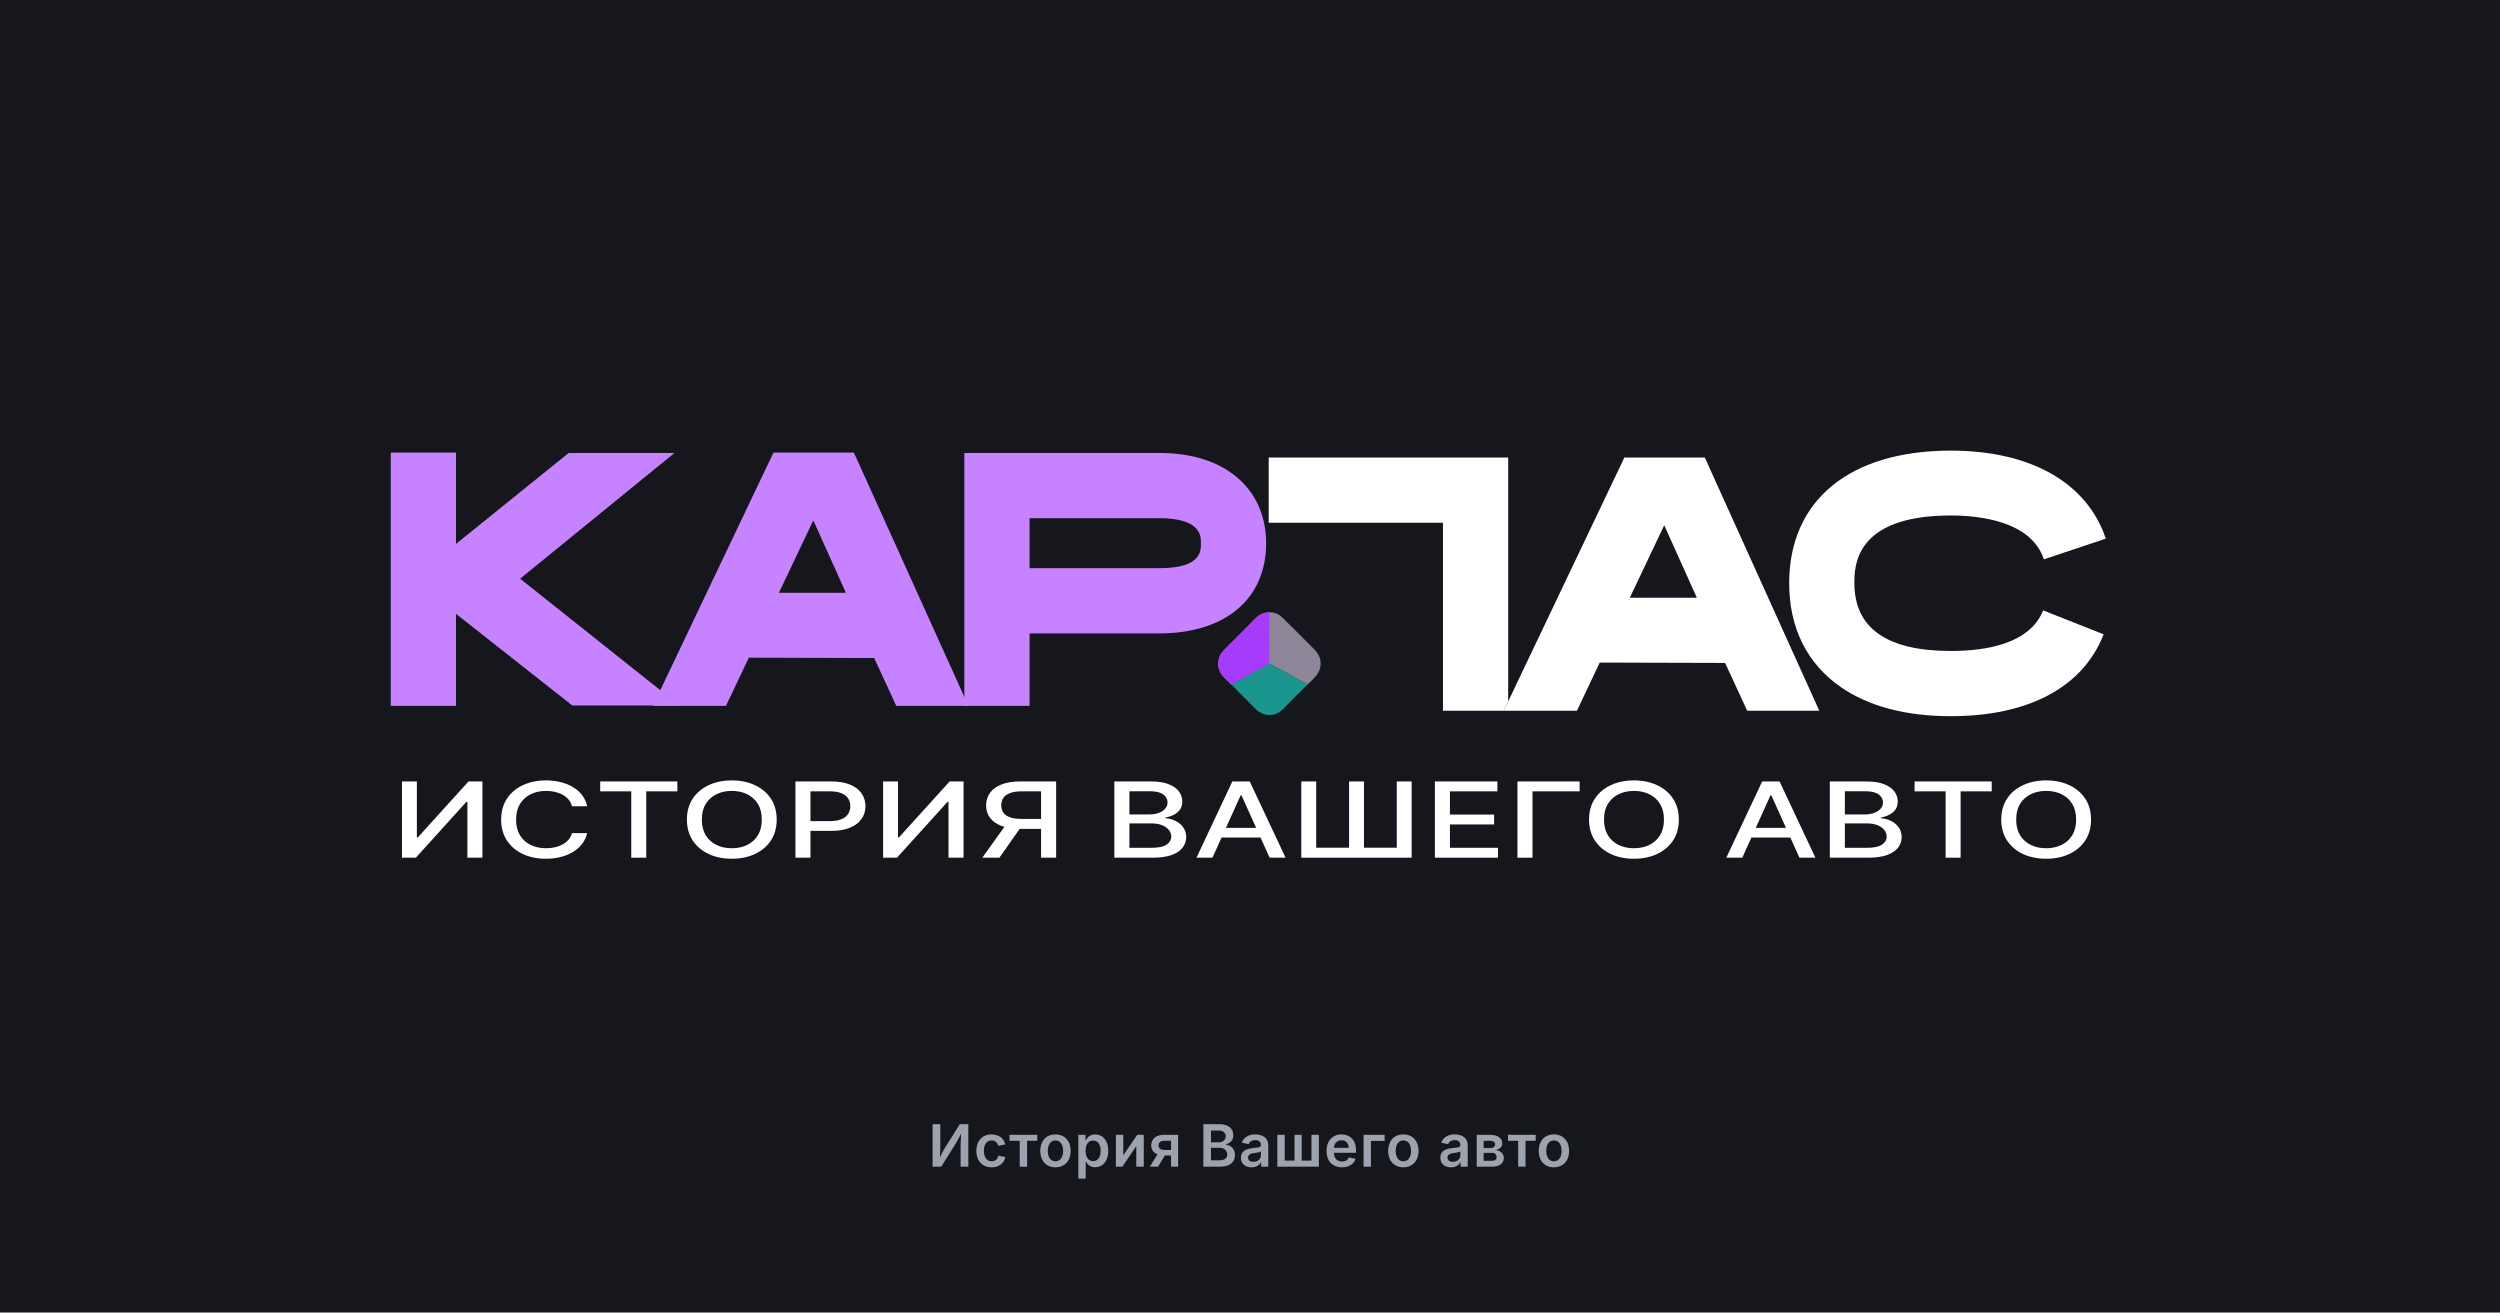
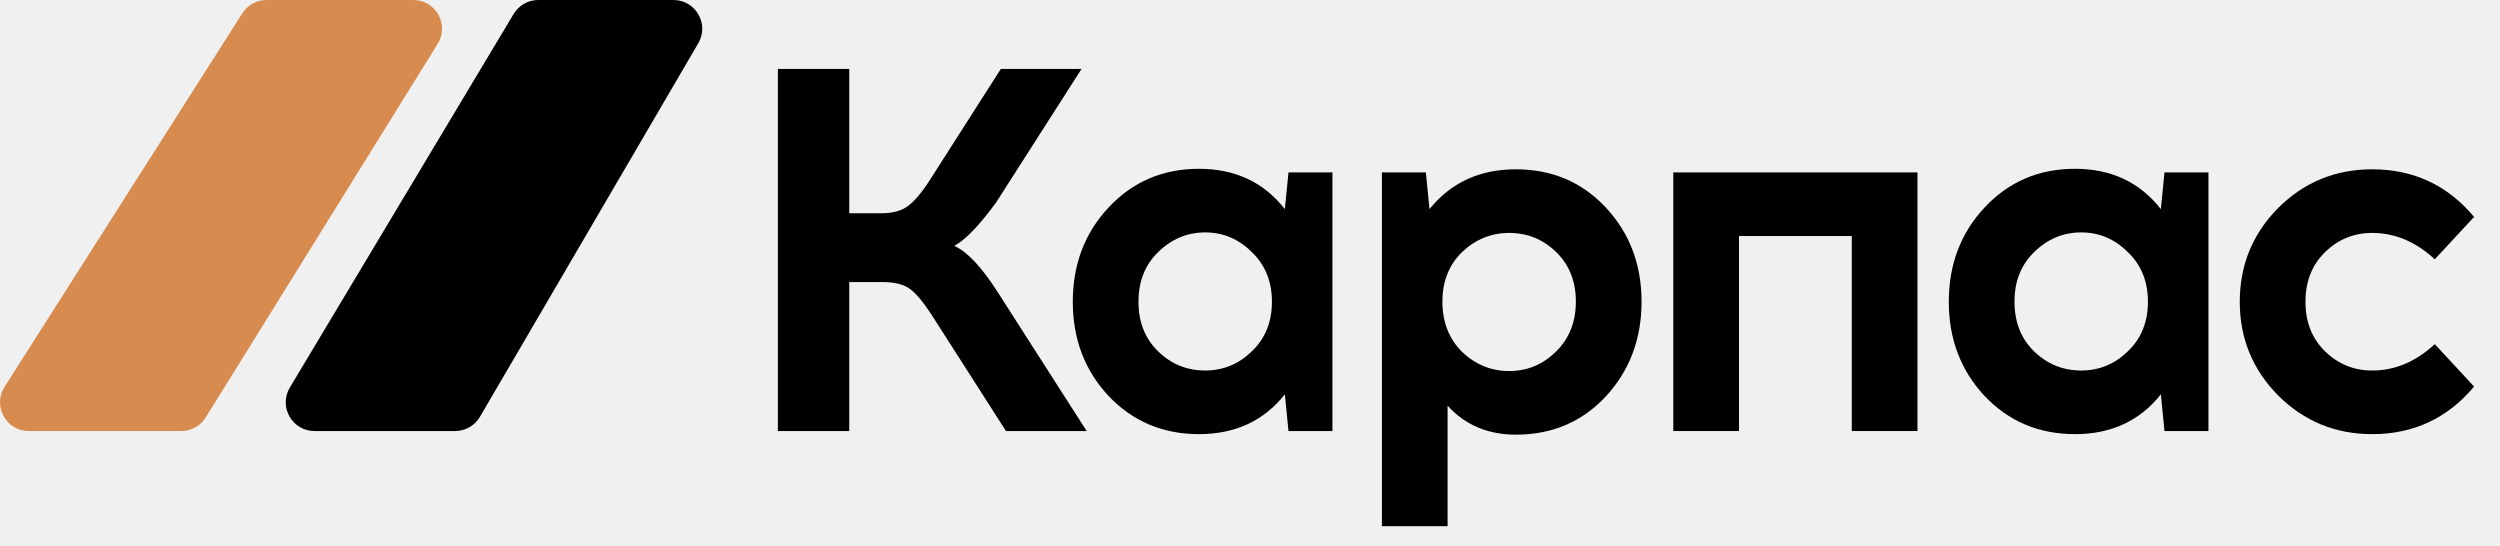
- <svg xmlns="http://www.w3.org/2000/svg" viewBox="0 0 1200 630" fill="none" role="img" aria-label="КарПас — История Вашего авто">
-   <rect width="1200" height="630" fill="#16171d" />
-   <g transform="translate(600 315) scale(2.35) translate(-175.5 -42)">
-     <path d="M268.398 1.406L291.782 53.132H277.056L272.542 43.364L246.938 43.29L242.276 53.132H227.328L228.234 51.229L251.97 1.406H268.398ZM260.11 15.244L253.08 30.044H266.77L260.11 15.244Z" fill="white" />
-     <path d="M349.862 37.518C345.644 48.322 334.544 54.242 318.634 54.242C309.458 54.242 301.91 52.244 296.212 48.322C289.33 43.586 285.63 36.26 285.63 27.084C285.63 10.138 297.988 0 318.634 0C334.914 0 346.458 6.512 350.306 17.982L337.652 22.2C335.062 14.43 324.628 13.246 318.634 13.246C298.95 13.246 298.95 23.68 298.95 27.084C298.95 36.26 305.61 40.922 318.634 40.922C325.738 40.922 334.766 39.516 337.504 32.634L349.862 37.518Z" fill="white" />
-     <path d="M228.234 51.229V1.406H203.777H179.32V14.726H214.914V53.132H227.328L228.234 51.229Z" fill="white" />
-     <path d="M130.474 37.333V52.133H117.154V0.48H156.966C162.812 0.48 167.696 1.812 171.47 4.402C176.206 7.658 178.796 12.764 178.796 18.907C178.796 30.302 170.434 37.333 156.966 37.333H130.474ZM130.474 13.8V24.012H156.966C165.476 24.012 165.476 20.608 165.476 18.907C165.476 17.427 165.476 13.8 156.966 13.8H130.474Z" fill="#C782FF" />
-     <path d="M94.593 0.406L117.977 52.132H103.251L98.737 42.364L73.133 42.29L68.471 52.132H53.523L78.165 0.406H94.593ZM86.305 14.244L79.275 29.044H92.965L86.305 14.244Z" fill="#C782FF" />
-     <path d="M58.978 52.058H37.074L13.32 33.336V52.132H0V0.406H13.32V19.054L36.334 0.48H57.942L26.418 26.158L58.978 52.058Z" fill="#C782FF" />
-     <path d="M179.445 33C181.299 33.072 181.91 33.871 183.11 35.079L184.548 36.503L187.114 39.07C187.565 39.522 188.02 39.983 188.471 40.432C189.372 41.331 189.964 42.273 189.919 43.601C189.883 44.655 189.428 45.607 188.685 46.348C188.521 46.51 188.208 46.914 188.034 47.029C187.778 47.198 187.403 47.697 187.201 47.825C187.197 47.807 187.165 47.703 187.162 47.701C186.967 47.592 186.61 47.394 186.431 47.296L184.014 45.992C183.552 45.739 183.101 45.468 182.633 45.223L180.881 44.292C180.393 44.033 179.971 43.837 179.512 43.523L179.299 43.617C178.951 43.882 178.514 44.059 178.127 44.273L174.423 46.296C174.029 46.509 172.008 47.599 171.803 47.871C171.77 47.85 171.418 47.527 171.372 47.481C170.184 46.301 169.036 45.425 169 43.586C168.988 42.882 169.227 41.935 169.666 41.365C170.335 40.499 171.255 39.668 172.026 38.893L175.017 35.888C175.753 35.158 176.553 34.226 177.395 33.62C177.892 33.262 178.83 33.017 179.445 33Z" fill="#8D8698" />
-     <path d="M171.803 47.871C171.77 47.85 171.418 47.527 171.372 47.481C170.184 46.301 169.036 45.425 169 43.586C168.988 42.882 169.227 41.935 169.666 41.365C170.335 40.499 171.255 39.668 172.026 38.893L175.017 35.888C175.753 35.158 176.553 34.226 177.395 33.62C177.892 33.262 178.83 33.017 179.445 33C179.469 34.439 179.441 35.882 179.439 37.321L179.462 43.425L179.299 43.617C178.951 43.882 178.514 44.059 178.127 44.273L174.423 46.296C174.029 46.509 172.008 47.599 171.803 47.871Z" fill="#A63BFB" />
-     <path d="M179.299 43.618L179.511 43.523C179.97 43.838 180.392 44.034 180.881 44.293L182.632 45.224C183.1 45.469 183.551 45.74 184.013 45.993L186.43 47.297C186.609 47.395 186.966 47.592 187.162 47.702C187.164 47.704 187.197 47.808 187.2 47.826C186.898 48.15 186.579 48.445 186.263 48.754L184.875 50.139C184.445 50.574 184.027 51.008 183.591 51.435C182.914 52.099 182.214 52.978 181.402 53.468C179.893 54.377 177.978 54.084 176.729 52.869C176.185 52.339 175.636 51.806 175.132 51.236C174.515 50.6 173.858 49.985 173.242 49.35L172.209 48.287C172.1 48.176 171.912 47.967 171.803 47.871C172.007 47.6 174.028 46.51 174.423 46.297L178.127 44.274C178.513 44.06 178.95 43.883 179.299 43.618Z" fill="#1A968F" />
-     <path d="M2.287 67.572H5.329V79.01H5.518L15.875 67.572H18.718V83.146H15.647V71.724H15.458L5.12 83.146H2.287V67.572Z" fill="white" />
-     <path d="M40.107 72.637H37.006C36.886 72.13 36.664 71.684 36.34 71.299C36.015 70.913 35.617 70.586 35.147 70.317C34.676 70.049 34.15 69.846 33.566 69.709C32.99 69.572 32.377 69.504 31.727 69.504C30.555 69.504 29.504 69.73 28.576 70.181C27.655 70.632 26.926 71.293 26.39 72.165C25.86 73.037 25.594 74.102 25.594 75.359C25.594 76.627 25.86 77.697 26.39 78.569C26.926 79.441 27.659 80.1 28.586 80.546C29.514 80.992 30.558 81.215 31.718 81.215C32.36 81.215 32.97 81.149 33.547 81.017C34.13 80.88 34.657 80.68 35.127 80.416C35.598 80.153 35.995 79.831 36.32 79.451C36.651 79.065 36.88 78.624 37.006 78.127L40.107 78.135C39.941 78.901 39.62 79.605 39.143 80.249C38.672 80.888 38.066 81.441 37.324 81.907C36.588 82.368 35.747 82.726 34.799 82.979C33.851 83.233 32.818 83.359 31.698 83.359C29.935 83.359 28.364 83.04 26.986 82.401C25.608 81.757 24.521 80.837 23.726 79.641C22.937 78.444 22.543 77.017 22.543 75.359C22.543 73.697 22.94 72.269 23.736 71.078C24.531 69.882 25.618 68.964 26.996 68.325C28.374 67.681 29.942 67.359 31.698 67.359C32.778 67.359 33.785 67.478 34.719 67.717C35.661 67.95 36.505 68.295 37.254 68.751C38.003 69.202 38.623 69.755 39.113 70.409C39.603 71.058 39.935 71.8 40.107 72.637Z" fill="white" />
-     <path d="M42.779 69.595V67.572H58.534V69.595H52.182V83.146H49.12V69.595H42.779Z" fill="white" />
-     <path d="M78.824 75.359C78.824 77.022 78.427 78.452 77.632 79.648C76.836 80.84 75.746 81.757 74.361 82.401C72.983 83.04 71.415 83.359 69.659 83.359C67.897 83.359 66.323 83.04 64.938 82.401C63.559 81.757 62.473 80.837 61.677 79.641C60.882 78.444 60.485 77.017 60.485 75.359C60.485 73.697 60.882 72.269 61.677 71.078C62.473 69.882 63.559 68.964 64.938 68.325C66.323 67.681 67.897 67.359 69.659 67.359C71.415 67.359 72.983 67.681 74.361 68.325C75.746 68.964 76.836 69.882 77.632 71.078C78.427 72.269 78.824 73.697 78.824 75.359ZM75.783 75.359C75.783 74.092 75.514 73.025 74.977 72.158C74.447 71.286 73.718 70.627 72.791 70.181C71.869 69.73 70.826 69.504 69.659 69.504C68.487 69.504 67.439 69.73 66.518 70.181C65.597 70.627 64.868 71.286 64.331 72.158C63.801 73.025 63.536 74.092 63.536 75.359C63.536 76.627 63.801 77.697 64.331 78.569C64.868 79.435 65.597 80.094 66.518 80.546C67.439 80.992 68.487 81.215 69.659 81.215C70.826 81.215 71.869 80.992 72.791 80.546C73.718 80.094 74.447 79.435 74.977 78.569C75.514 77.697 75.783 76.627 75.783 75.359Z" fill="white" />
-     <path d="M82.654 83.146V67.572H89.91C91.494 67.572 92.806 67.793 93.846 68.234C94.887 68.675 95.665 69.278 96.182 70.044C96.699 70.804 96.958 71.661 96.958 72.614C96.958 73.572 96.696 74.434 96.172 75.2C95.656 75.96 94.874 76.563 93.826 77.01C92.786 77.451 91.477 77.671 89.9 77.671H84.91V75.679H89.622C90.623 75.679 91.434 75.547 92.057 75.283C92.68 75.015 93.137 74.65 93.429 74.188C93.721 73.727 93.866 73.202 93.866 72.614C93.866 72.026 93.721 71.504 93.429 71.048C93.137 70.591 92.677 70.234 92.047 69.975C91.424 69.717 90.603 69.588 89.582 69.588H85.725V83.146H82.654Z" fill="white" />
-     <path d="M100.559 67.572H103.6V79.01H103.789L114.147 67.572H116.99V83.146H113.918V71.724H113.729L103.392 83.146H100.559V67.572Z" fill="white" />
-     <path d="M135.903 83.146H132.822V69.588H128.965C127.958 69.588 127.14 69.704 126.51 69.937C125.88 70.165 125.42 70.495 125.128 70.926C124.837 71.357 124.691 71.866 124.691 72.454C124.691 73.037 124.837 73.537 125.128 73.953C125.42 74.368 125.877 74.685 126.5 74.903C127.123 75.121 127.935 75.23 128.935 75.23H134.154V77.253H128.647C127.077 77.253 125.768 77.053 124.721 76.652C123.68 76.252 122.898 75.691 122.375 74.972C121.858 74.247 121.6 73.407 121.6 72.454C121.6 71.496 121.858 70.652 122.375 69.922C122.892 69.187 123.67 68.612 124.711 68.196C125.758 67.78 127.067 67.572 128.637 67.572H135.903V83.146ZM125.854 76.12H129.253L124.313 83.146H120.824L125.854 76.12Z" fill="white" />
-     <path d="M147.794 83.146V67.572H155.25C156.694 67.572 157.89 67.755 158.838 68.12C159.786 68.48 160.495 68.969 160.965 69.588C161.436 70.201 161.671 70.893 161.671 71.664C161.671 72.312 161.515 72.86 161.204 73.306C160.892 73.747 160.475 74.102 159.951 74.371C159.434 74.634 158.865 74.827 158.242 74.949V75.101C158.918 75.126 159.577 75.293 160.22 75.603C160.869 75.907 161.406 76.34 161.83 76.903C162.254 77.466 162.466 78.15 162.466 78.956C162.466 79.752 162.221 80.467 161.731 81.101C161.247 81.73 160.498 82.229 159.484 82.599C158.47 82.964 157.175 83.146 155.598 83.146H147.794ZM150.866 81.131H155.299C156.77 81.131 157.824 80.913 158.46 80.477C159.096 80.041 159.415 79.496 159.415 78.842C159.415 78.35 159.252 77.899 158.927 77.489C158.603 77.078 158.139 76.751 157.536 76.508C156.939 76.264 156.23 76.143 155.409 76.143H150.866V81.131ZM150.866 74.31H154.981C155.67 74.31 156.29 74.209 156.84 74.006C157.397 73.803 157.837 73.519 158.162 73.154C158.493 72.784 158.659 72.348 158.659 71.846C158.659 71.202 158.364 70.662 157.774 70.226C157.185 69.79 156.28 69.572 155.061 69.572H150.866V74.31Z" fill="white" />
-     <path d="M167.829 83.146H164.569L171.894 67.572H175.443L182.769 83.146H179.509L173.753 70.401H173.594L167.829 83.146ZM168.376 77.048H178.952V79.025H168.376V77.048Z" fill="white" />
-     <path d="M185.977 67.572H189.019V81.108H195.739V67.572H198.78V81.108H205.48V67.572H208.512V83.146H185.977V67.572Z" fill="white" />
-     <path d="M213.263 83.146V67.572H226.026V69.595H216.335V74.34H225.36V76.356H216.335V81.124H226.146V83.146H213.263Z" fill="white" />
-     <path d="M242.823 67.572V69.595H233.201V83.146H230.129V67.572H242.823Z" fill="white" />
-     <path d="M263.093 75.359C263.093 77.022 262.696 78.452 261.901 79.648C261.105 80.84 260.015 81.757 258.63 82.401C257.252 83.04 255.685 83.359 253.929 83.359C252.166 83.359 250.592 83.04 249.207 82.401C247.829 81.757 246.742 80.837 245.947 79.641C245.151 78.444 244.754 77.017 244.754 75.359C244.754 73.697 245.151 72.269 245.947 71.078C246.742 69.882 247.829 68.964 249.207 68.325C250.592 67.681 252.166 67.359 253.929 67.359C255.685 67.359 257.252 67.681 258.63 68.325C260.015 68.964 261.105 69.882 261.901 71.078C262.696 72.269 263.093 73.697 263.093 75.359ZM260.052 75.359C260.052 74.092 259.783 73.025 259.247 72.158C258.716 71.286 257.988 70.627 257.06 70.181C256.139 69.73 255.095 69.504 253.929 69.504C252.756 69.504 251.709 69.73 250.787 70.181C249.866 70.627 249.137 71.286 248.601 72.158C248.071 73.025 247.805 74.092 247.805 75.359C247.805 76.627 248.071 77.697 248.601 78.569C249.137 79.435 249.866 80.094 250.787 80.546C251.709 80.992 252.756 81.215 253.929 81.215C255.095 81.215 256.139 80.992 257.06 80.546C257.988 80.094 258.716 79.435 259.247 78.569C259.783 77.697 260.052 76.627 260.052 75.359Z" fill="white" />
-     <path d="M276.051 83.146H272.79L280.116 67.572H283.665L290.991 83.146H287.73L281.975 70.401H281.816L276.051 83.146ZM276.597 77.048H287.174V79.025H276.597V77.048Z" fill="white" />
-     <path d="M293.931 83.146V67.572H301.386C302.83 67.572 304.026 67.755 304.974 68.12C305.922 68.48 306.631 68.969 307.101 69.588C307.572 70.201 307.807 70.893 307.807 71.664C307.807 72.312 307.651 72.86 307.34 73.306C307.028 73.747 306.611 74.102 306.087 74.371C305.571 74.634 305.001 74.827 304.378 74.949V75.101C305.054 75.126 305.713 75.293 306.356 75.603C307.005 75.907 307.542 76.34 307.966 76.903C308.39 77.466 308.602 78.15 308.602 78.956C308.602 79.752 308.357 80.467 307.867 81.101C307.383 81.73 306.634 82.229 305.62 82.599C304.606 82.964 303.311 83.146 301.734 83.146H293.931ZM297.002 81.131H301.435C302.907 81.131 303.96 80.913 304.596 80.477C305.233 80.041 305.551 79.496 305.551 78.842C305.551 78.35 305.388 77.899 305.064 77.489C304.739 77.078 304.275 76.751 303.672 76.508C303.076 76.264 302.366 76.143 301.545 76.143H297.002V81.131ZM297.002 74.31H301.117C301.806 74.31 302.426 74.209 302.976 74.006C303.533 73.803 303.973 73.519 304.298 73.154C304.629 72.784 304.795 72.348 304.795 71.846C304.795 71.202 304.5 70.662 303.91 70.226C303.321 69.79 302.416 69.572 301.197 69.572H297.002V74.31Z" fill="white" />
-     <path d="M311.241 69.595V67.572H326.997V69.595H320.645V83.146H317.583V69.595H311.241Z" fill="white" />
-     <path d="M347.287 75.359C347.287 77.022 346.889 78.452 346.094 79.648C345.299 80.84 344.209 81.757 342.824 82.401C341.446 83.04 339.878 83.359 338.122 83.359C336.359 83.359 334.786 83.04 333.401 82.401C332.022 81.757 330.935 80.837 330.14 79.641C329.345 78.444 328.947 77.017 328.947 75.359C328.947 73.697 329.345 72.269 330.14 71.078C330.935 69.882 332.022 68.964 333.401 68.325C334.786 67.681 336.359 67.359 338.122 67.359C339.878 67.359 341.446 67.681 342.824 68.325C344.209 68.964 345.299 69.882 346.094 71.078C346.889 72.269 347.287 73.697 347.287 75.359ZM344.245 75.359C344.245 74.092 343.977 73.025 343.44 72.158C342.91 71.286 342.181 70.627 341.253 70.181C340.332 69.73 339.289 69.504 338.122 69.504C336.949 69.504 335.902 69.73 334.981 70.181C334.06 70.627 333.331 71.286 332.794 72.158C332.264 73.025 331.999 74.092 331.999 75.359C331.999 76.627 332.264 77.697 332.794 78.569C333.331 79.435 334.06 80.094 334.981 80.546C335.902 80.992 336.949 81.215 338.122 81.215C339.289 81.215 340.332 80.992 341.253 80.546C342.181 80.094 342.91 79.435 343.44 78.569C343.977 77.697 344.245 76.627 344.245 75.359Z" fill="white" />
-   </g>
-   <text x="600" y="560" text-anchor="middle" fill="#9ca3af" font-family="system-ui, -apple-system, 'Segoe UI', sans-serif" font-size="28" font-weight="600" letter-spacing="0.02em">История Вашего авто</text>
+ <svg xmlns="http://www.w3.org/2000/svg" width="87" height="19" viewBox="0 0 87 19" fill="none">
+   <path d="M35.008 15L32.416 10.95C32.128 10.506 31.876 10.206 31.66 10.05C31.444 9.894 31.126 9.816 30.706 9.816H29.554V15H27.07V2.4H29.554V7.422H30.634C31.042 7.422 31.354 7.344 31.57 7.188C31.798 7.032 32.056 6.732 32.344 6.288L34.828 2.4H37.636L34.666 7.044C34.078 7.848 33.592 8.352 33.208 8.556C33.664 8.76 34.174 9.306 34.738 10.194L37.816 15H35.008Z" fill="black" />
+   <path d="M46.369 15H44.839L44.713 13.722C43.981 14.646 42.985 15.108 41.725 15.108C40.465 15.108 39.415 14.664 38.575 13.776C37.747 12.888 37.333 11.796 37.333 10.5C37.333 9.204 37.747 8.112 38.575 7.224C39.415 6.324 40.465 5.874 41.725 5.874C42.985 5.874 43.981 6.342 44.713 7.278L44.839 6H46.369V15ZM41.941 12.894C42.565 12.894 43.105 12.672 43.561 12.228C44.029 11.784 44.263 11.208 44.263 10.5C44.263 9.792 44.029 9.216 43.561 8.772C43.105 8.316 42.565 8.088 41.941 8.088C41.317 8.088 40.771 8.316 40.303 8.772C39.847 9.216 39.619 9.792 39.619 10.5C39.619 11.208 39.847 11.784 40.303 12.228C40.759 12.672 41.305 12.894 41.941 12.894Z" fill="black" />
+   <path d="M49.746 7.278C50.49 6.354 51.492 5.892 52.752 5.892C54.012 5.892 55.056 6.336 55.884 7.224C56.712 8.112 57.126 9.204 57.126 10.5C57.126 11.796 56.712 12.894 55.884 13.794C55.056 14.682 54.012 15.126 52.752 15.126C51.78 15.126 50.988 14.79 50.376 14.118V18.312H48.09V6H49.62L49.746 7.278ZM52.518 8.106C51.894 8.106 51.348 8.328 50.88 8.772C50.424 9.216 50.196 9.792 50.196 10.5C50.196 11.208 50.424 11.79 50.88 12.246C51.348 12.69 51.894 12.912 52.518 12.912C53.142 12.912 53.682 12.69 54.138 12.246C54.606 11.79 54.84 11.208 54.84 10.5C54.84 9.792 54.612 9.216 54.156 8.772C53.7 8.328 53.154 8.106 52.518 8.106Z" fill="black" />
+   <path d="M66.728 15H64.442V8.214H60.517V15H58.231V6H66.728V15Z" fill="black" />
+   <path d="M76.854 15H75.324L75.198 13.722C74.466 14.646 73.47 15.108 72.21 15.108C70.95 15.108 69.9 14.664 69.06 13.776C68.232 12.888 67.818 11.796 67.818 10.5C67.818 9.204 68.232 8.112 69.06 7.224C69.9 6.324 70.95 5.874 72.21 5.874C73.47 5.874 74.466 6.342 75.198 7.278L75.324 6H76.854V15ZM72.426 12.894C73.05 12.894 73.59 12.672 74.046 12.228C74.514 11.784 74.748 11.208 74.748 10.5C74.748 9.792 74.514 9.216 74.046 8.772C73.59 8.316 73.05 8.088 72.426 8.088C71.802 8.088 71.256 8.316 70.788 8.772C70.332 9.216 70.104 9.792 70.104 10.5C70.104 11.208 70.332 11.784 70.788 12.228C71.244 12.672 71.79 12.894 72.426 12.894Z" fill="black" />
+   <path d="M82.552 5.892C83.992 5.892 85.174 6.444 86.098 7.548L84.73 9.024C84.07 8.412 83.344 8.106 82.552 8.106C81.916 8.106 81.37 8.328 80.914 8.772C80.458 9.216 80.23 9.792 80.23 10.5C80.23 11.208 80.458 11.784 80.914 12.228C81.37 12.672 81.916 12.894 82.552 12.894C83.344 12.894 84.07 12.588 84.73 11.976L86.098 13.452C85.174 14.556 83.992 15.108 82.552 15.108C81.268 15.108 80.176 14.658 79.276 13.758C78.388 12.858 77.944 11.772 77.944 10.5C77.944 9.228 78.388 8.142 79.276 7.242C80.176 6.342 81.268 5.892 82.552 5.892Z" fill="black" />
+   <path d="M8.433 0.463C8.616 0.175 8.935 0 9.277 0H14.382C15.166 0 15.645 0.861 15.231 1.528L7.158 14.528C6.976 14.821 6.654 15 6.309 15H1.002C0.212 15 -0.266 14.129 0.158 13.463L8.433 0.463Z" fill="#D78B4E" />
+   <path d="M17.875 0.486C18.055 0.185 18.381 0 18.733 0H23.437C24.209 0 24.69 0.838 24.3 1.505L16.702 14.505C16.523 14.811 16.194 15 15.839 15H10.944C10.168 15 9.687 14.153 10.087 13.486L17.875 0.486Z" fill="black" />
</svg>
